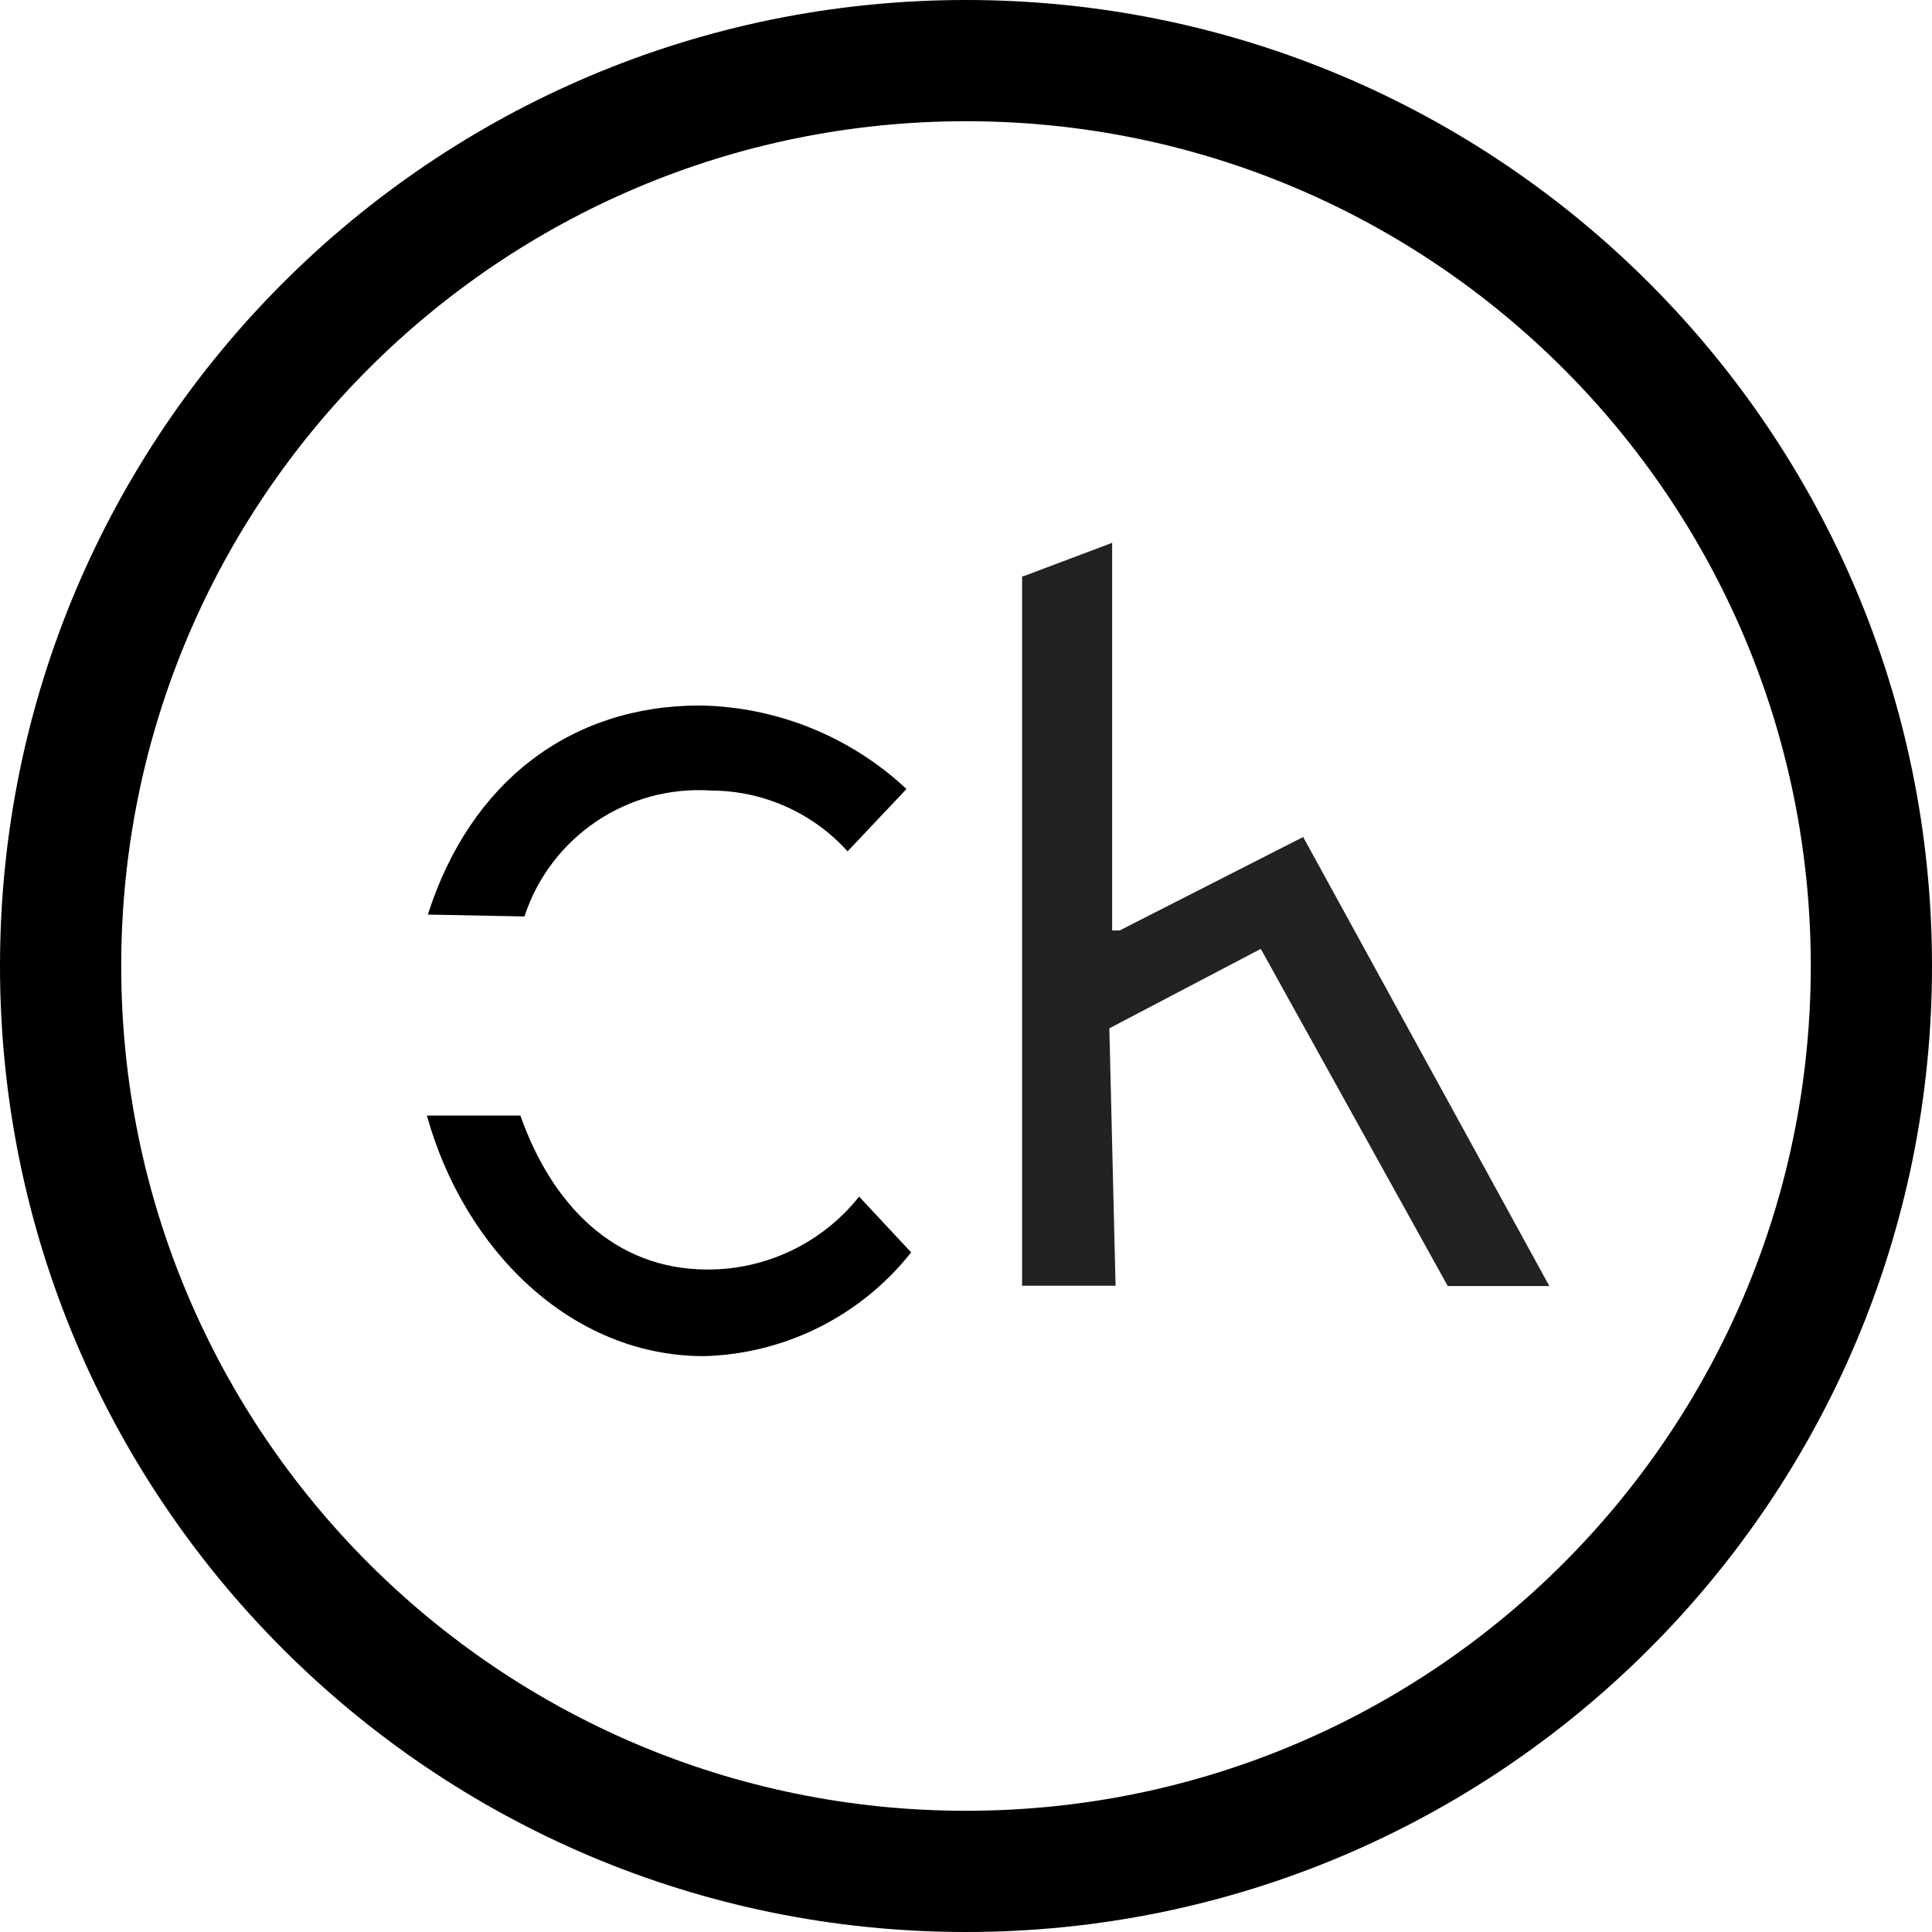
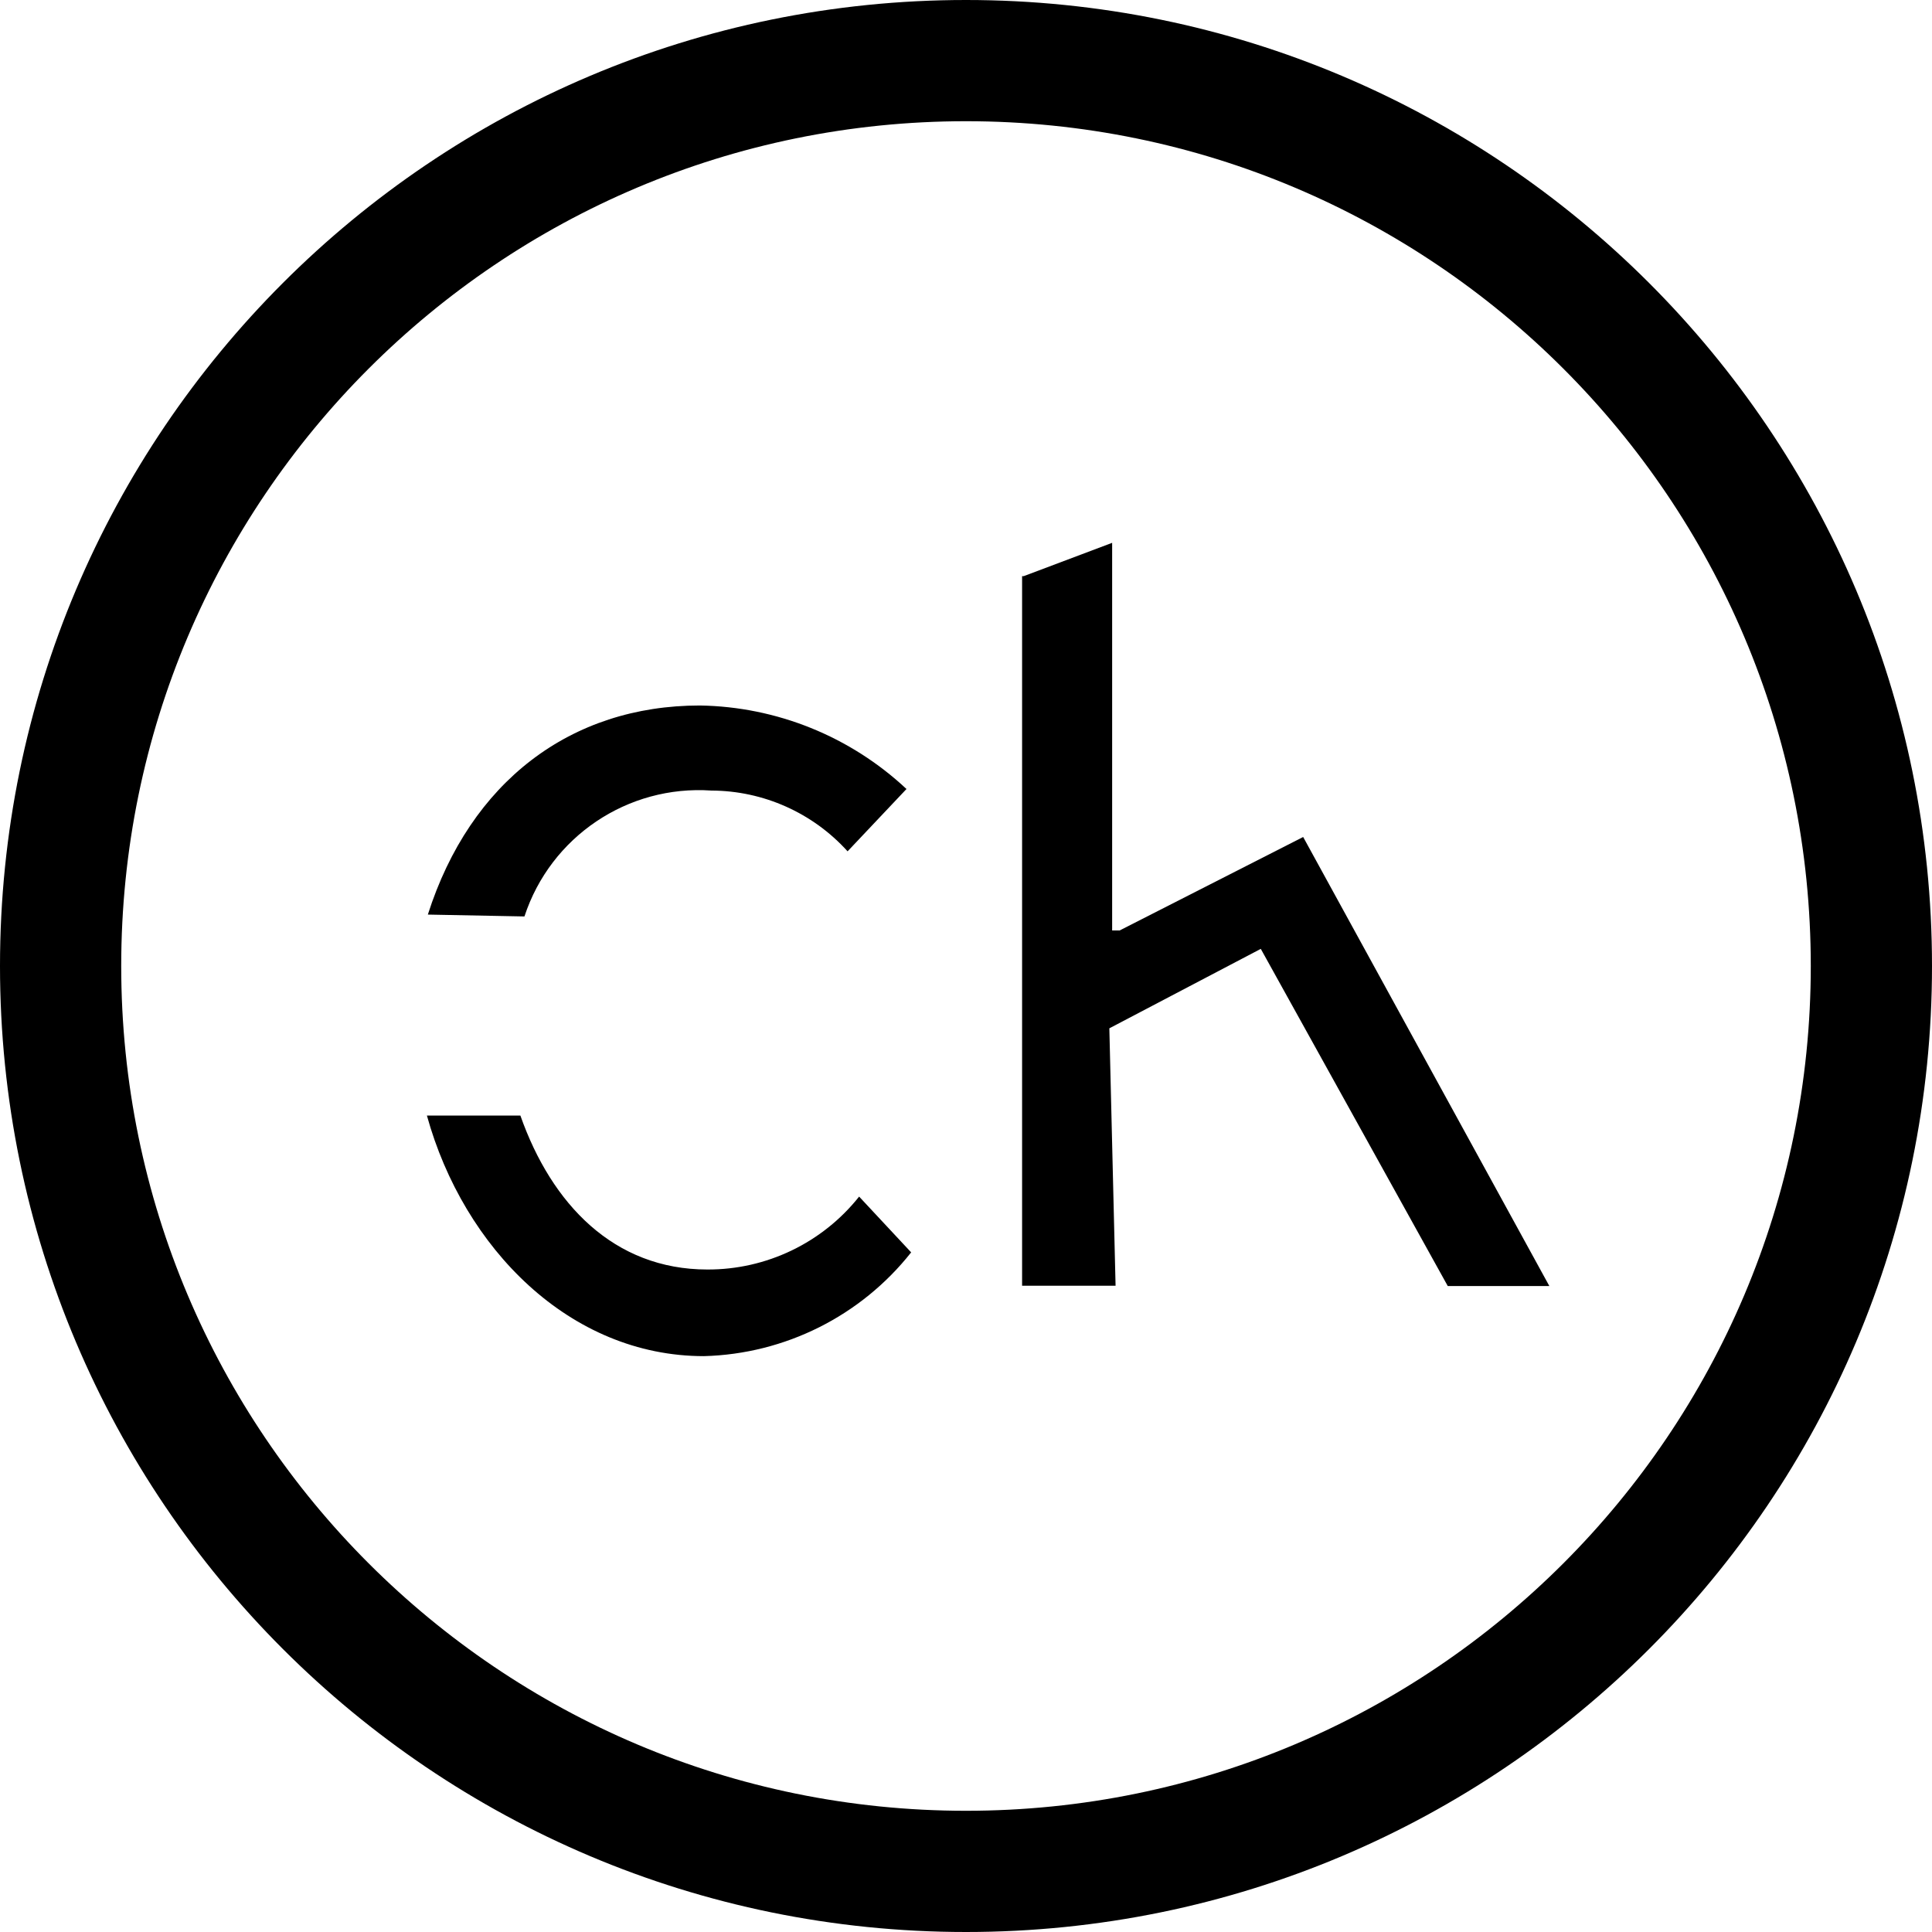
<svg xmlns="http://www.w3.org/2000/svg" id="Layer_1" data-name="Layer 1" viewBox="0 0 62 62">
  <defs>
    <style>.cls-1{fill:#222221;}</style>
  </defs>
-   <path class="cls-1" d="M32.85,18.49l2.84-1.07,0,12.44h0.24l5.89-3h0l7.9,14.41H46.46l-6-10.82L35.6,33l0.2,8.26h-3V18.49Z" />
+   <path d="M32.85,18.49l2.84-1.07,0,12.44h0.24l5.89-3h0l7.9,14.41H46.46l-6-10.82L35.6,33l0.2,8.26h-3V18.49Z" />
  <path d="M22.83,25.37a5.92,5.92,0,0,1,4.37,1.95l1.89-2a9.93,9.93,0,0,0-6.63-2.68c-4.15,0-7.37,2.45-8.73,6.71l3.1,0.06A5.89,5.89,0,0,1,22.83,25.37Z" />
  <path d="M27.57,38.4a6.19,6.19,0,0,1-4.87,2.34c-3,0-5-2.1-6-4.94h-3c1.18,4.26,4.59,7.72,8.89,7.72a8.77,8.77,0,0,0,6.65-3.33Z" />
  <path d="M31,0A31,31,0,1,0,62,31,31,31,0,0,0,31,0Zm0,58.11A27.11,27.11,0,1,1,58.11,31,27.11,27.11,0,0,1,31,58.11Z" />
</svg>
